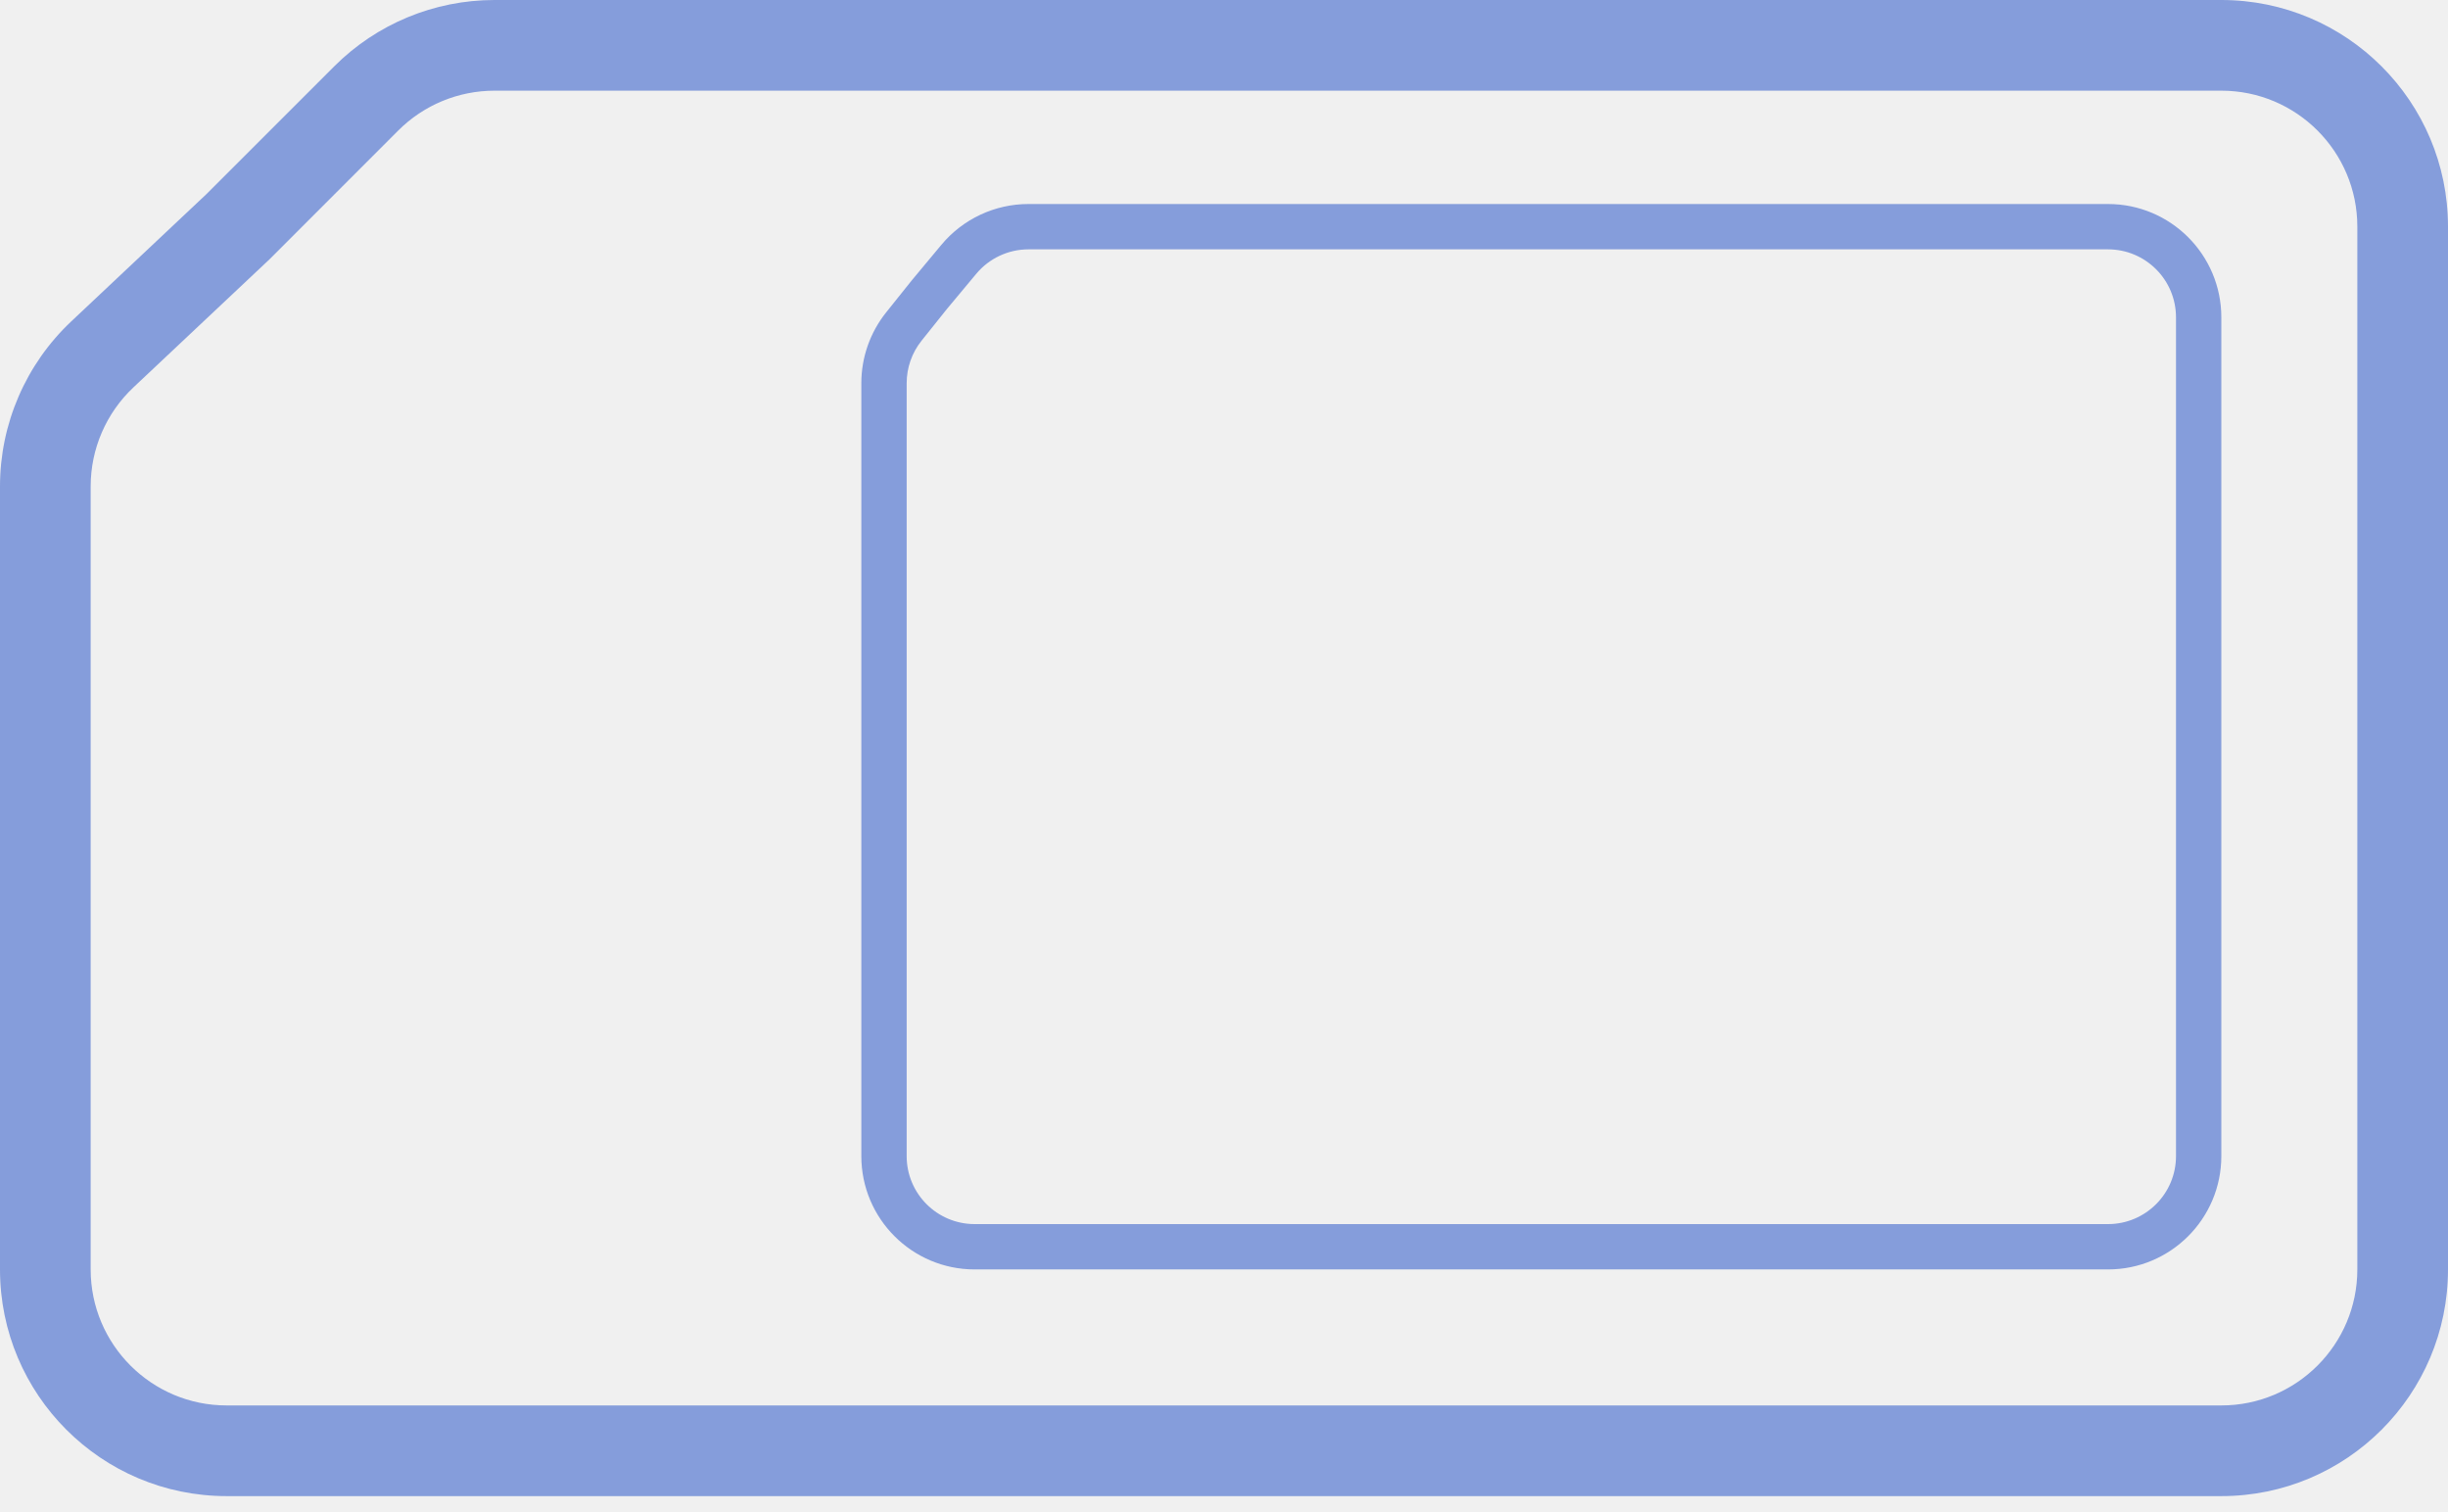
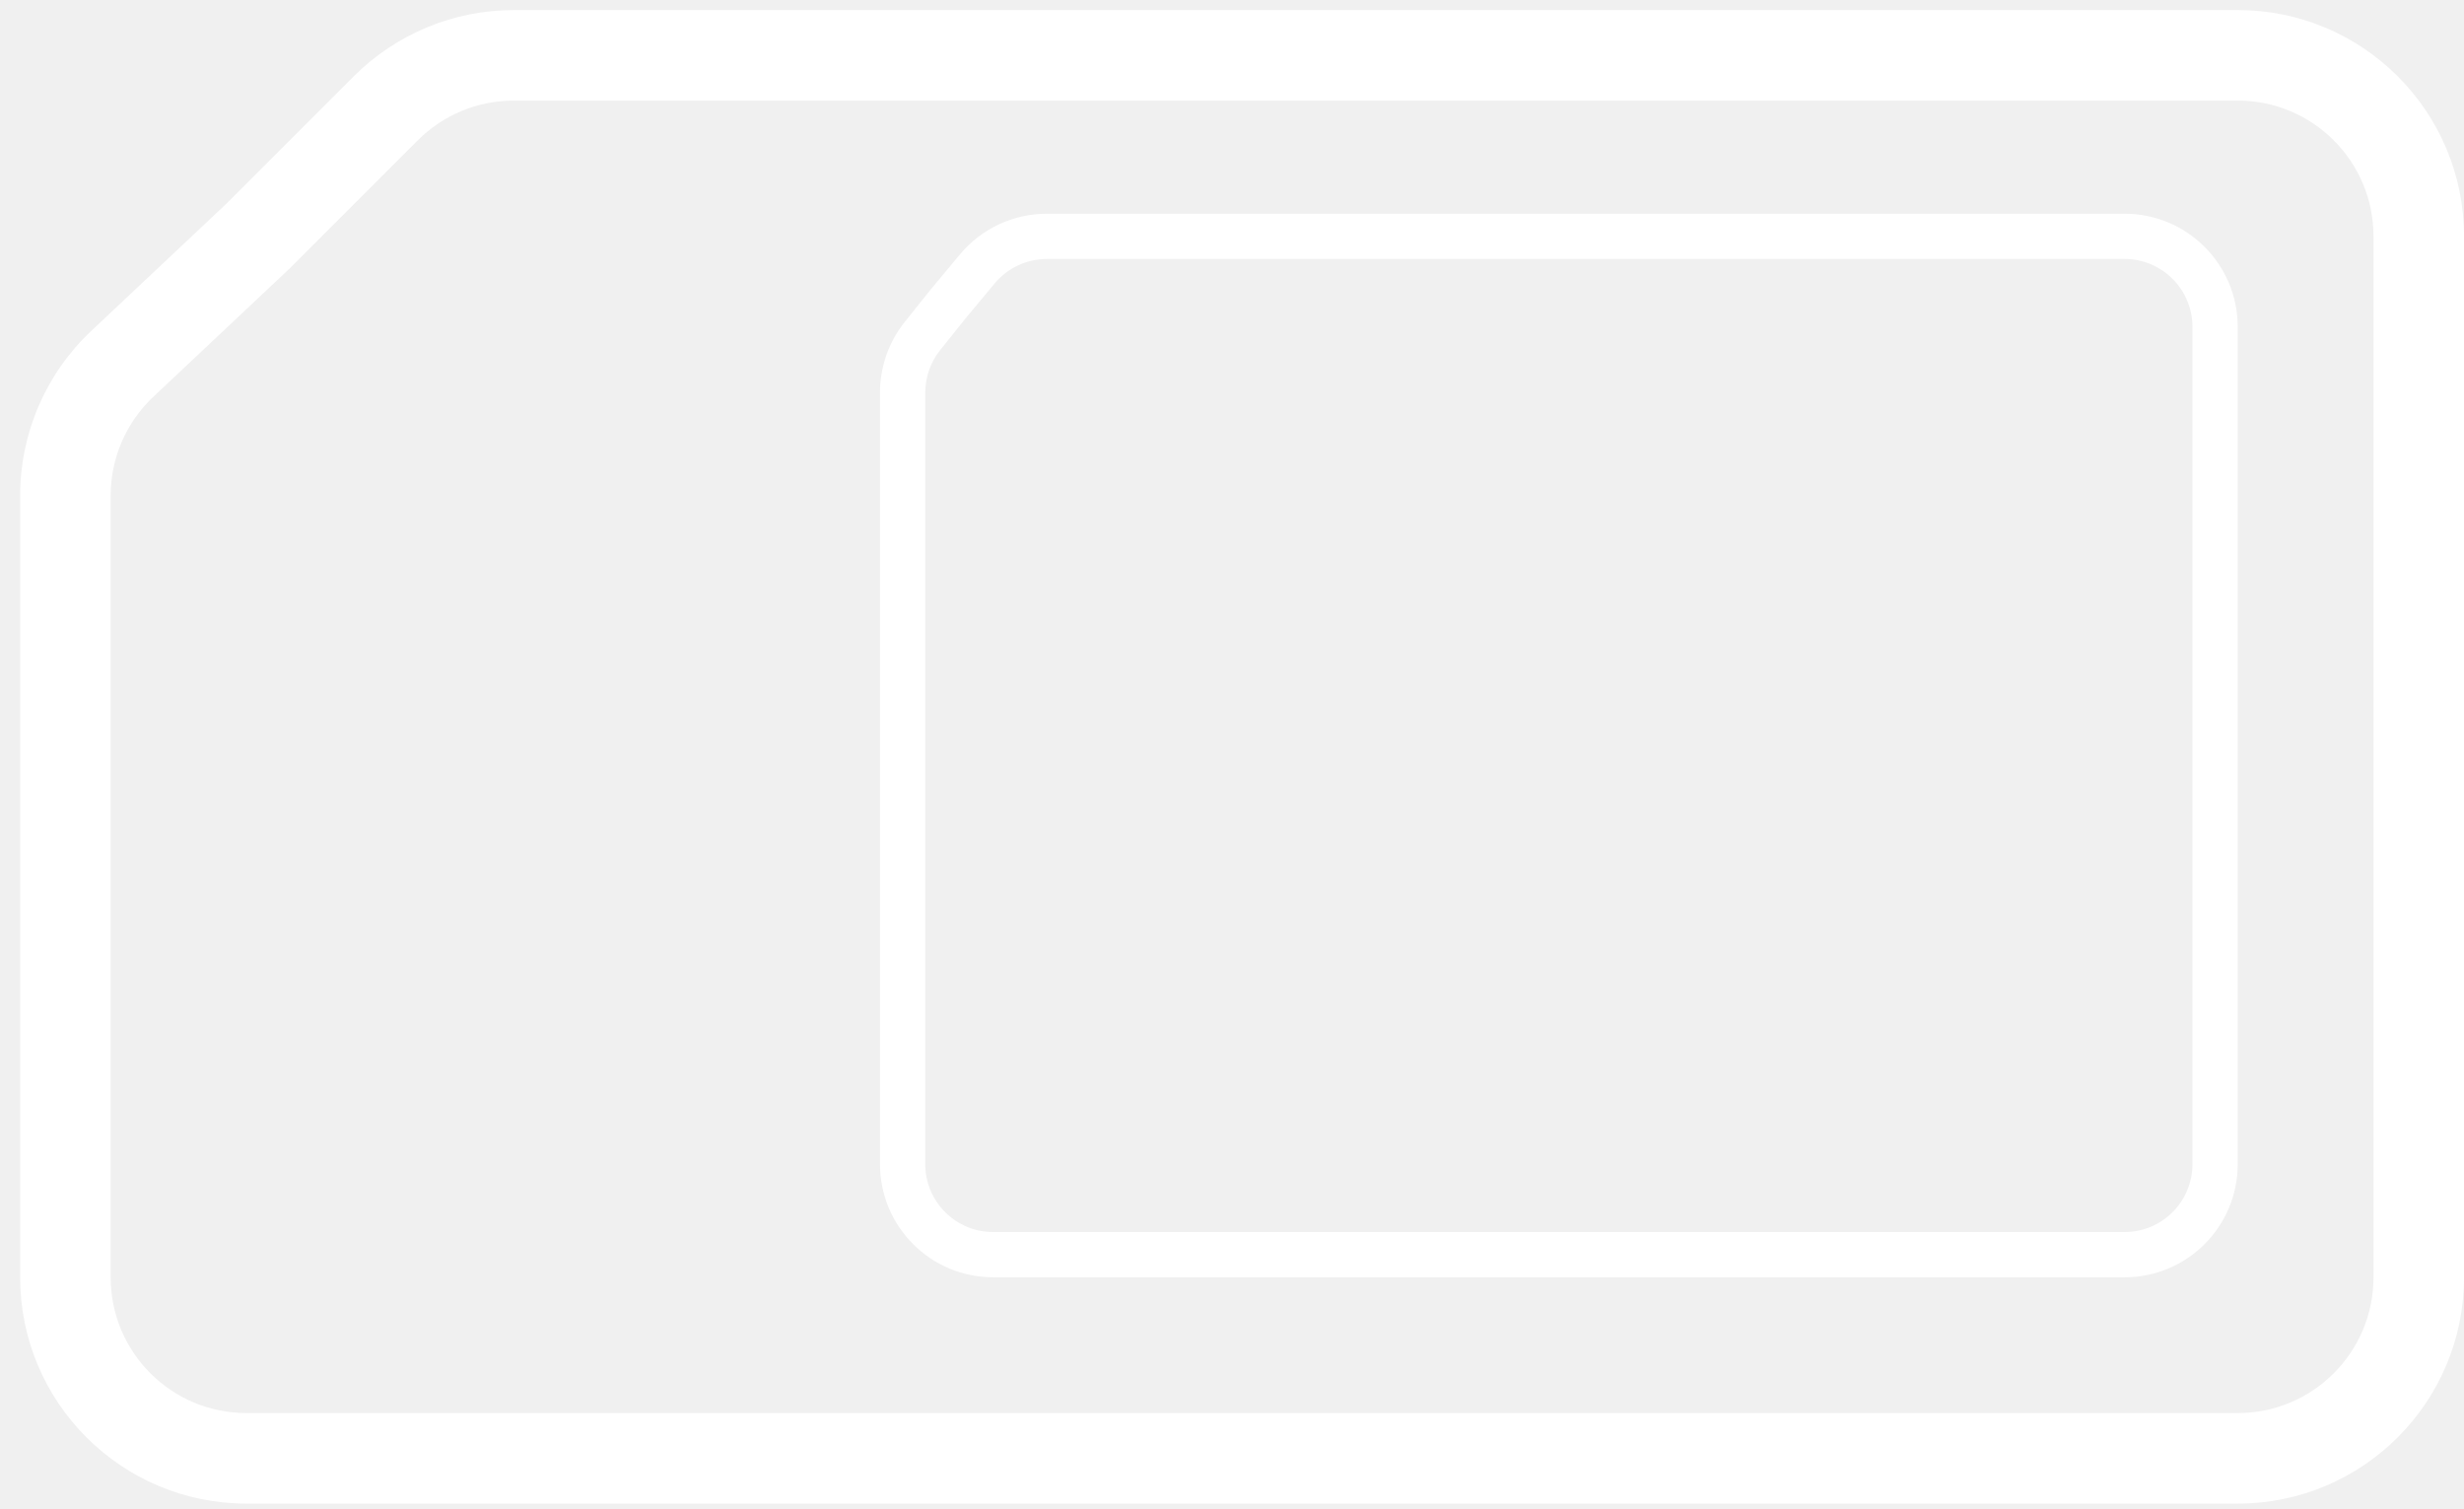
- <svg xmlns="http://www.w3.org/2000/svg" width="81" height="50" viewBox="0 0 81 50" fill="none">
-   <path fill-rule="evenodd" clip-rule="evenodd" d="M11.057 2.197C12.463 0.79 14.371 0 16.36 0H73.5C77.642 0 81 3.358 81 7.5V42C81 46.142 77.642 49.5 73.5 49.5H7.5C3.358 49.5 0 46.142 0 42V16.092C0 14.024 0.854 12.048 2.36 10.631L6.83 6.423L11.057 2.197ZM16.36 3C15.167 3 14.022 3.474 13.178 4.318L8.92 8.577L4.416 12.816C3.512 13.666 3 14.852 3 16.092V42C3 44.485 5.015 46.5 7.5 46.5H73.5C75.985 46.5 78 44.485 78 42V7.5C78 5.015 75.985 3 73.5 3H16.36Z" fill="#859DDB" />
-   <path fill-rule="evenodd" clip-rule="evenodd" d="M31.149 8.099C31.862 7.244 32.917 6.75 34.03 6.75H69.75C71.821 6.75 73.5 8.429 73.5 10.5V38.25C73.5 40.321 71.821 42 69.75 42H32.25C30.179 42 28.5 40.321 28.5 38.25V12.677C28.5 11.826 28.79 11 29.322 10.335L30.169 9.276L31.149 8.099ZM34.03 8.25C33.362 8.25 32.729 8.547 32.302 9.06L31.331 10.224L30.493 11.272C30.174 11.671 30 12.166 30 12.677V38.25C30 39.493 31.007 40.5 32.25 40.5H69.75C70.993 40.5 72 39.493 72 38.25V10.5C72 9.257 70.993 8.25 69.75 8.25H34.03Z" fill="#859DDB" />
+ <svg xmlns="http://www.w3.org/2000/svg" width="98" height="60" viewBox="0 0 98 60" fill="none">
+   <path fill-rule="evenodd" clip-rule="evenodd" d="M14.069 3.036C15.757 1.349 18.046 0.4 20.433 0.4H89.001C93.971 0.4 98.001 4.43 98.001 9.4V50.8C98.001 55.771 93.971 59.8 89.001 59.8H9.801C4.83 59.8 0.801 55.771 0.801 50.8V19.711C0.801 17.23 1.825 14.858 3.632 13.158L8.997 8.108L14.069 3.036ZM20.433 4C19.001 4 17.627 4.569 16.615 5.582L11.504 10.693L6.1 15.779C5.016 16.799 4.401 18.222 4.401 19.711V50.8C4.401 53.783 6.818 56.2 9.801 56.2H89.001C91.983 56.2 94.401 53.783 94.401 50.8V9.4C94.401 6.418 91.983 4 89.001 4H20.433Z" fill="white" />
+   <path fill-rule="evenodd" clip-rule="evenodd" d="M38.179 10.119C39.034 9.093 40.301 8.5 41.636 8.5H84.5C86.985 8.5 89 10.515 89 13V46.3C89 48.785 86.985 50.8 84.5 50.8H39.5C37.015 50.8 35 48.785 35 46.3V15.613C35 14.591 35.348 13.6 35.986 12.802L37.003 11.531L38.179 10.119ZM41.636 10.3C40.835 10.3 40.075 10.656 39.562 11.271L38.397 12.669L37.392 13.926C37.009 14.405 36.8 15 36.8 15.613V46.3C36.8 47.791 38.009 49 39.5 49H84.5C85.991 49 87.2 47.791 87.2 46.3V13C87.2 11.509 85.991 10.3 84.5 10.3H41.636Z" fill="white" />
</svg>
